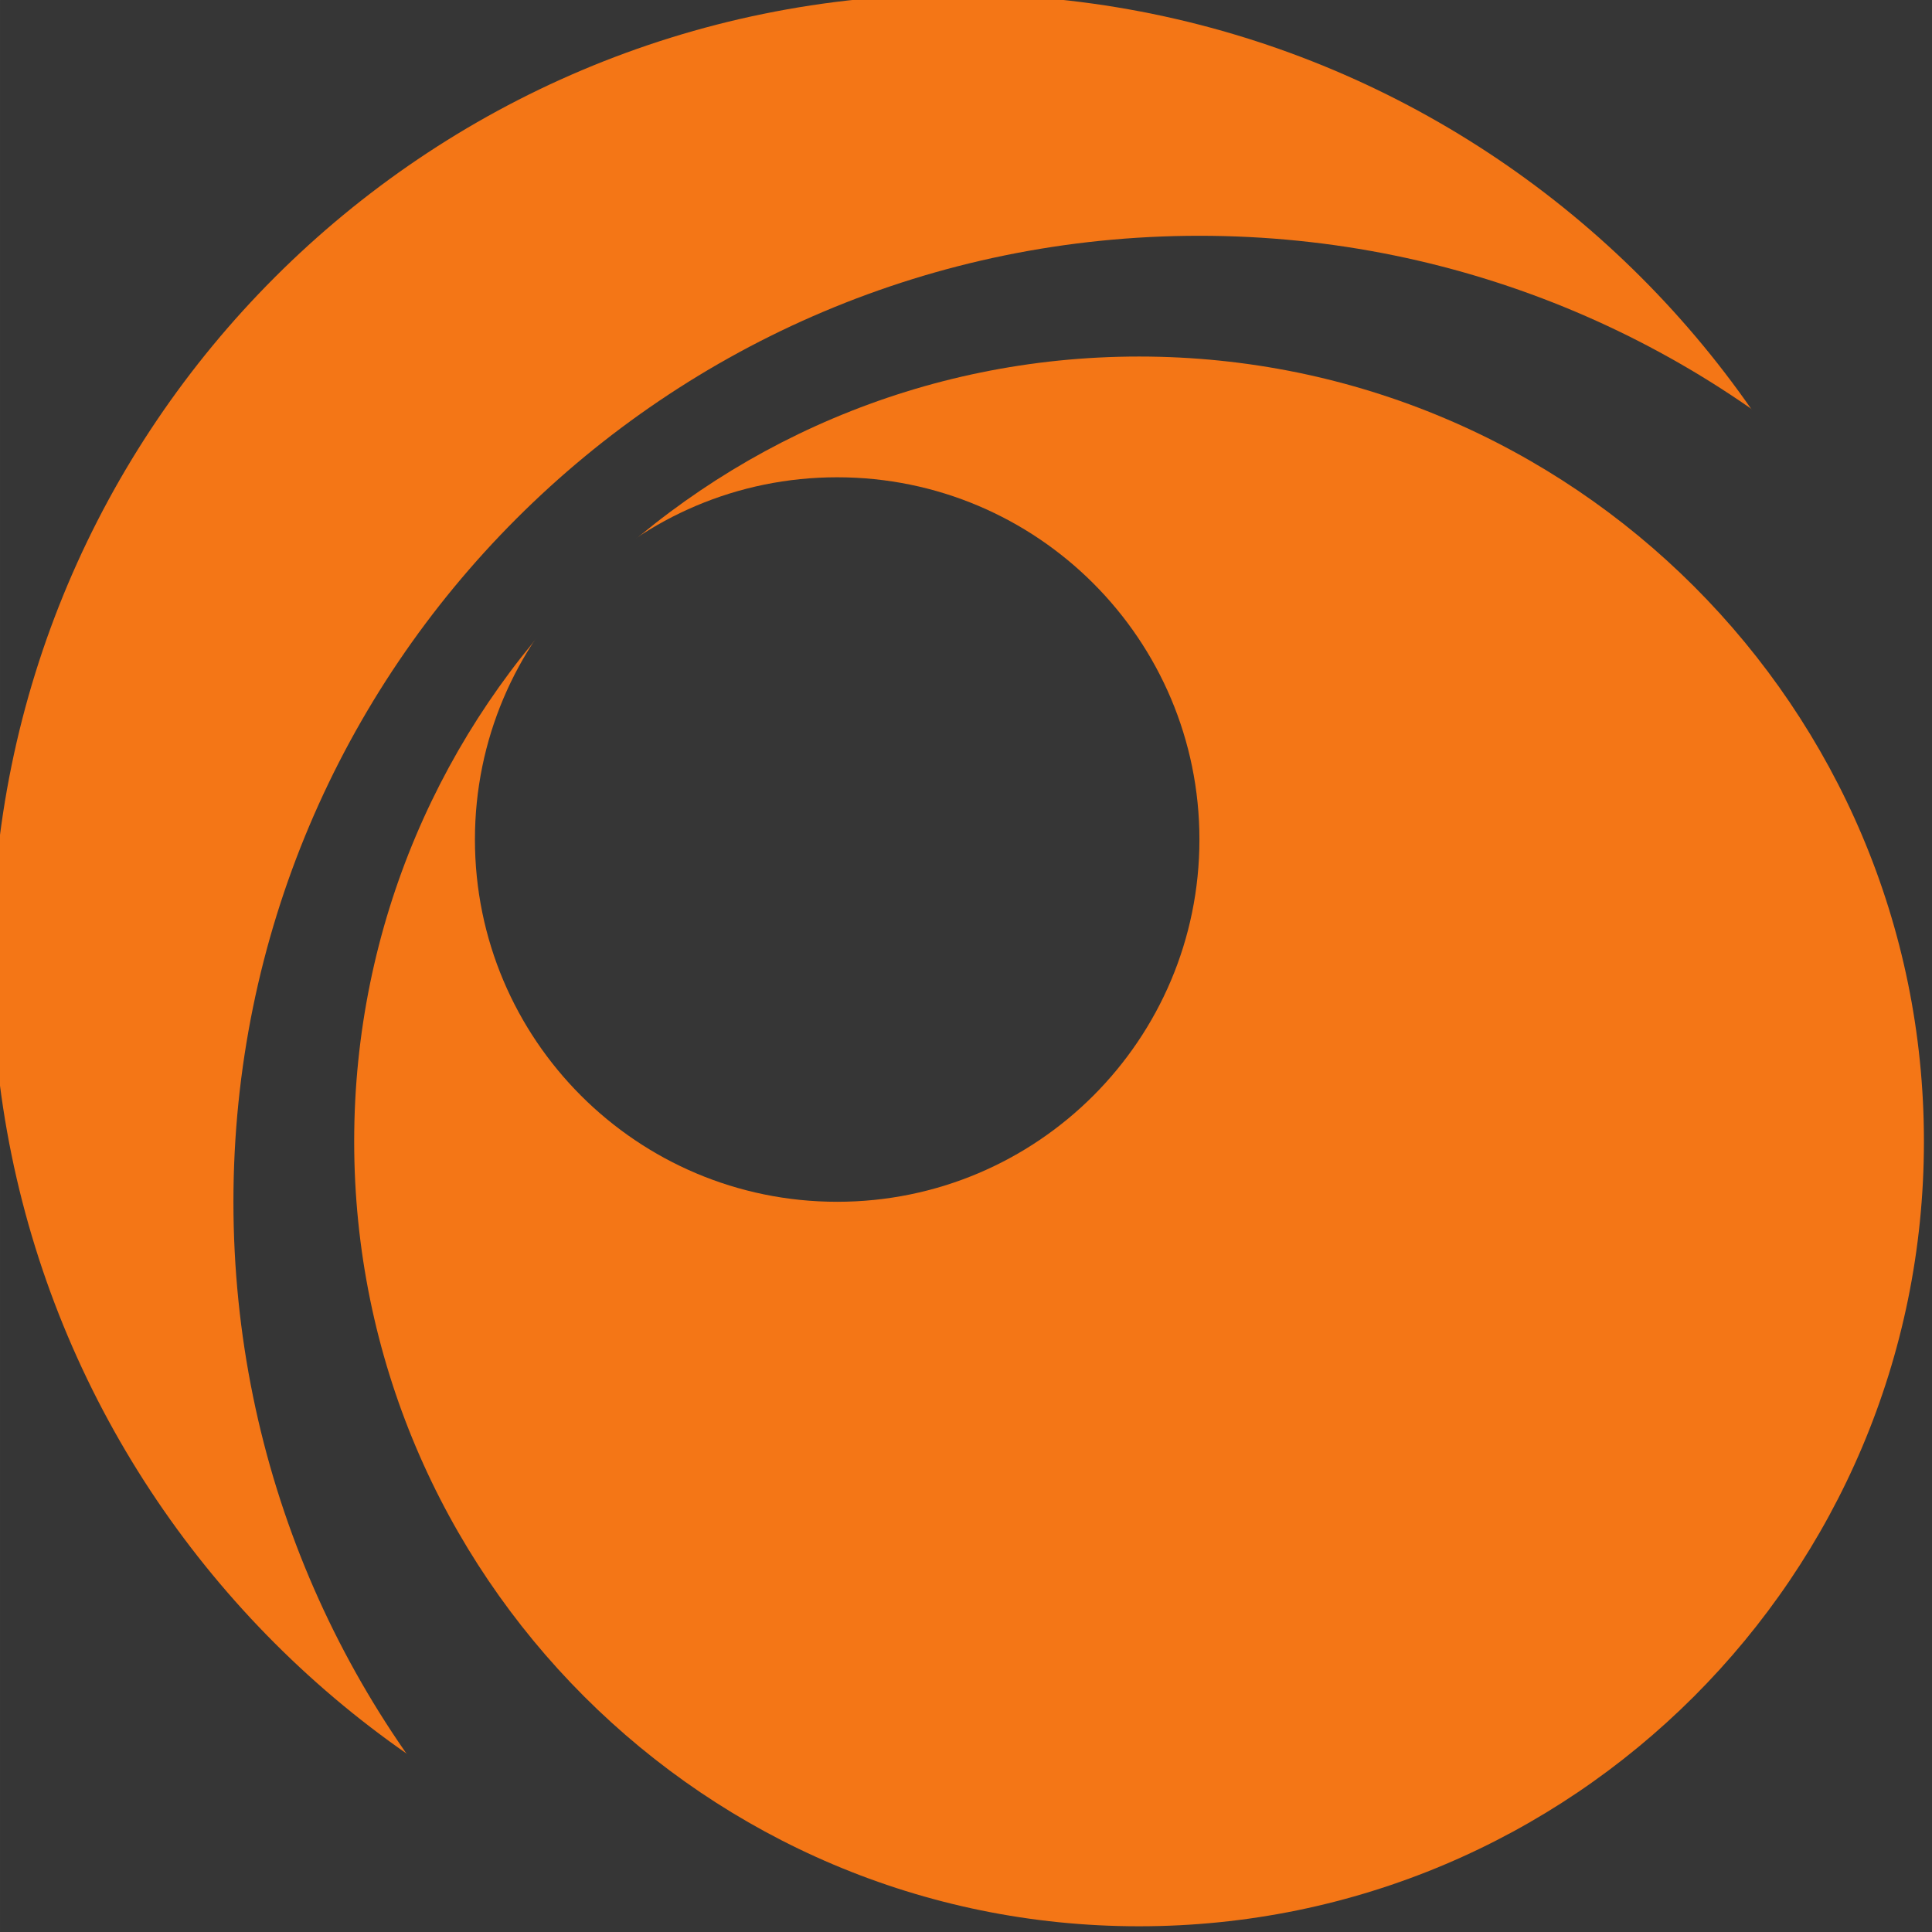
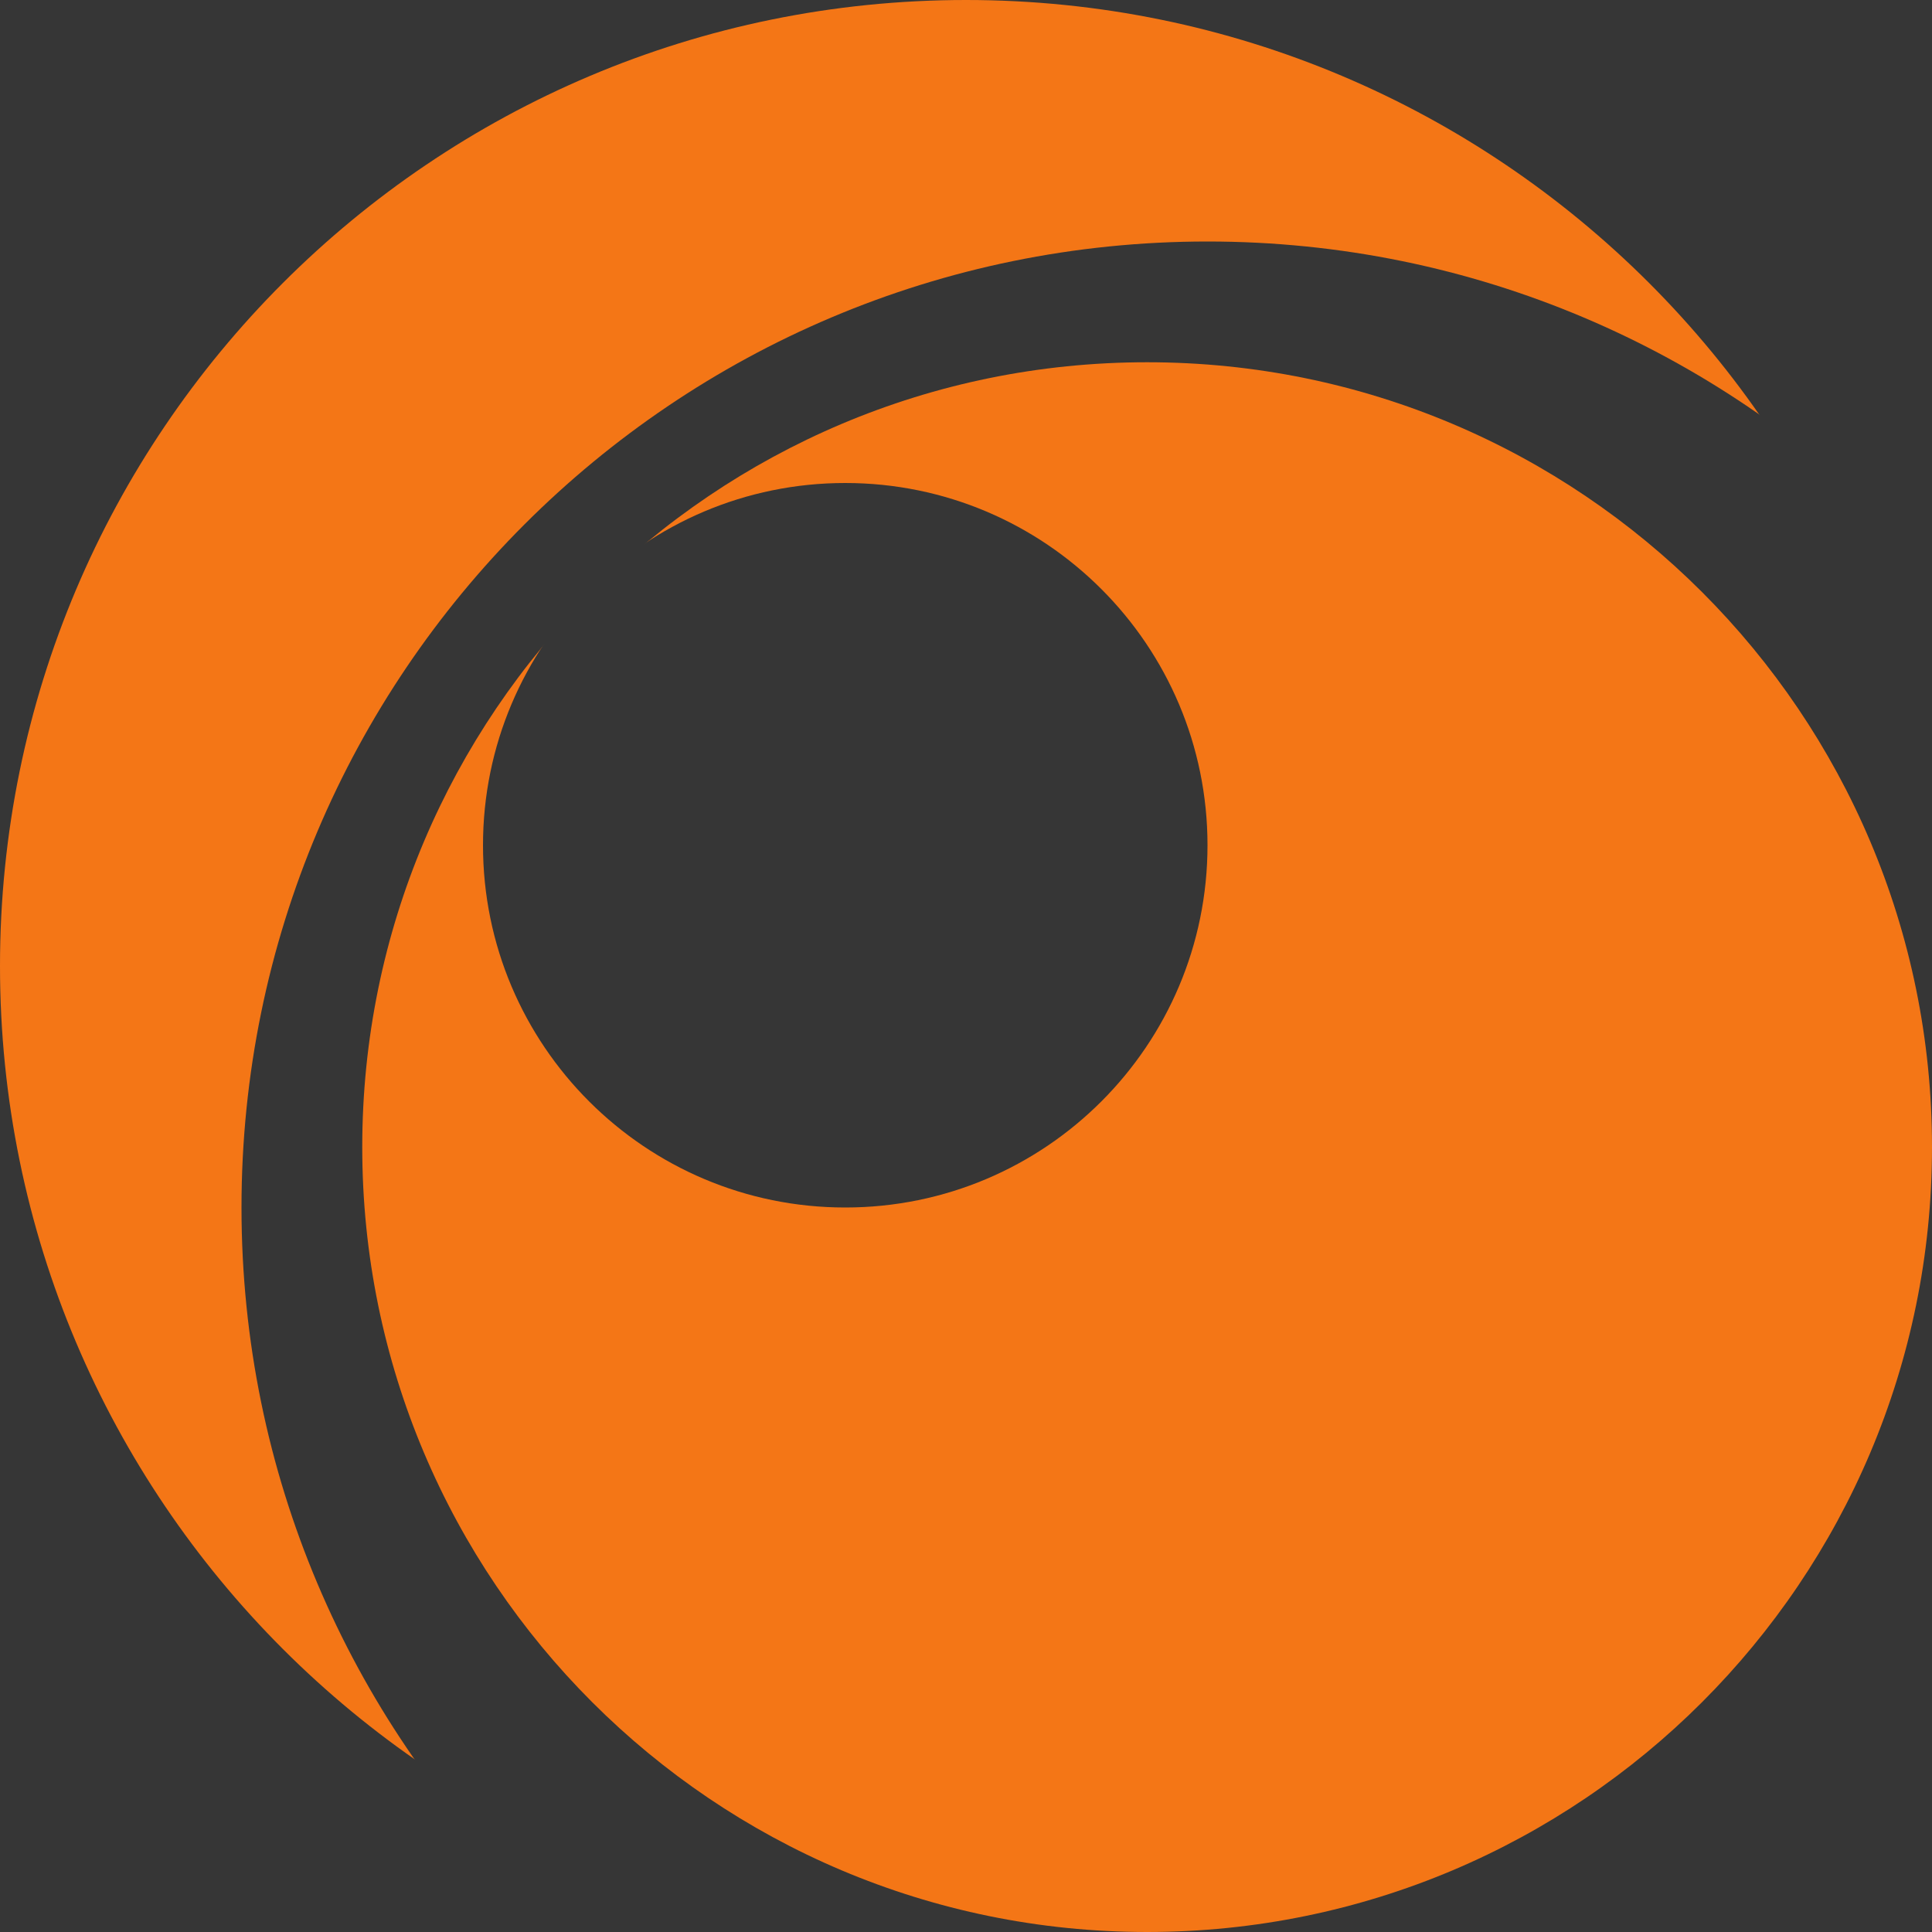
<svg xmlns="http://www.w3.org/2000/svg" width="128mm" height="128mm" viewBox="0 0 128 128" version="1.1" id="svg8">
  <defs id="defs2" />
-   <g id="layer1" transform="translate(-0.534539,-169.3788)">
-     <rect style="fill:#363636;fill-opacity:1;stroke-width:0.265" id="rect3721" width="128" height="128" x="0.535" y="169.379" />
-     <circle style="fill:#f47616;fill-opacity:1;stroke-width:0.265" id="path4528" cx="64" cy="233" r="64" />
-     <circle style="fill:#363636;fill-opacity:1;stroke-width:0.265" id="path4530" cx="80" cy="249" r="64" />
-     <circle style="fill:#f47616;fill-opacity:1;stroke-width:0.265" id="path4532" cx="76" cy="245" r="52" />
-     <circle style="fill:#363636;fill-opacity:1;stroke-width:0.265" id="path4534" cx="56" cy="225" r="24" />
+   <g id="layer1">
+     <rect style="fill:#363636;fill-opacity:1;stroke-width:0.265" id="rect3721" width="128" height="128" x="0" y="0" />
+     <circle style="fill:#f47616;fill-opacity:1;stroke-width:0.265" id="path4528" cx="64" cy="64" r="64" />
+     <circle style="fill:#363636;fill-opacity:1;stroke-width:0.265" id="path4530" cx="80" cy="80" r="64" />
+     <circle style="fill:#f47616;fill-opacity:1;stroke-width:0.265" id="path4532" cx="76" cy="76" r="52" />
+     <circle style="fill:#363636;fill-opacity:1;stroke-width:0.265" id="path4534" cx="56" cy="56" r="24" />
  </g>
</svg>
